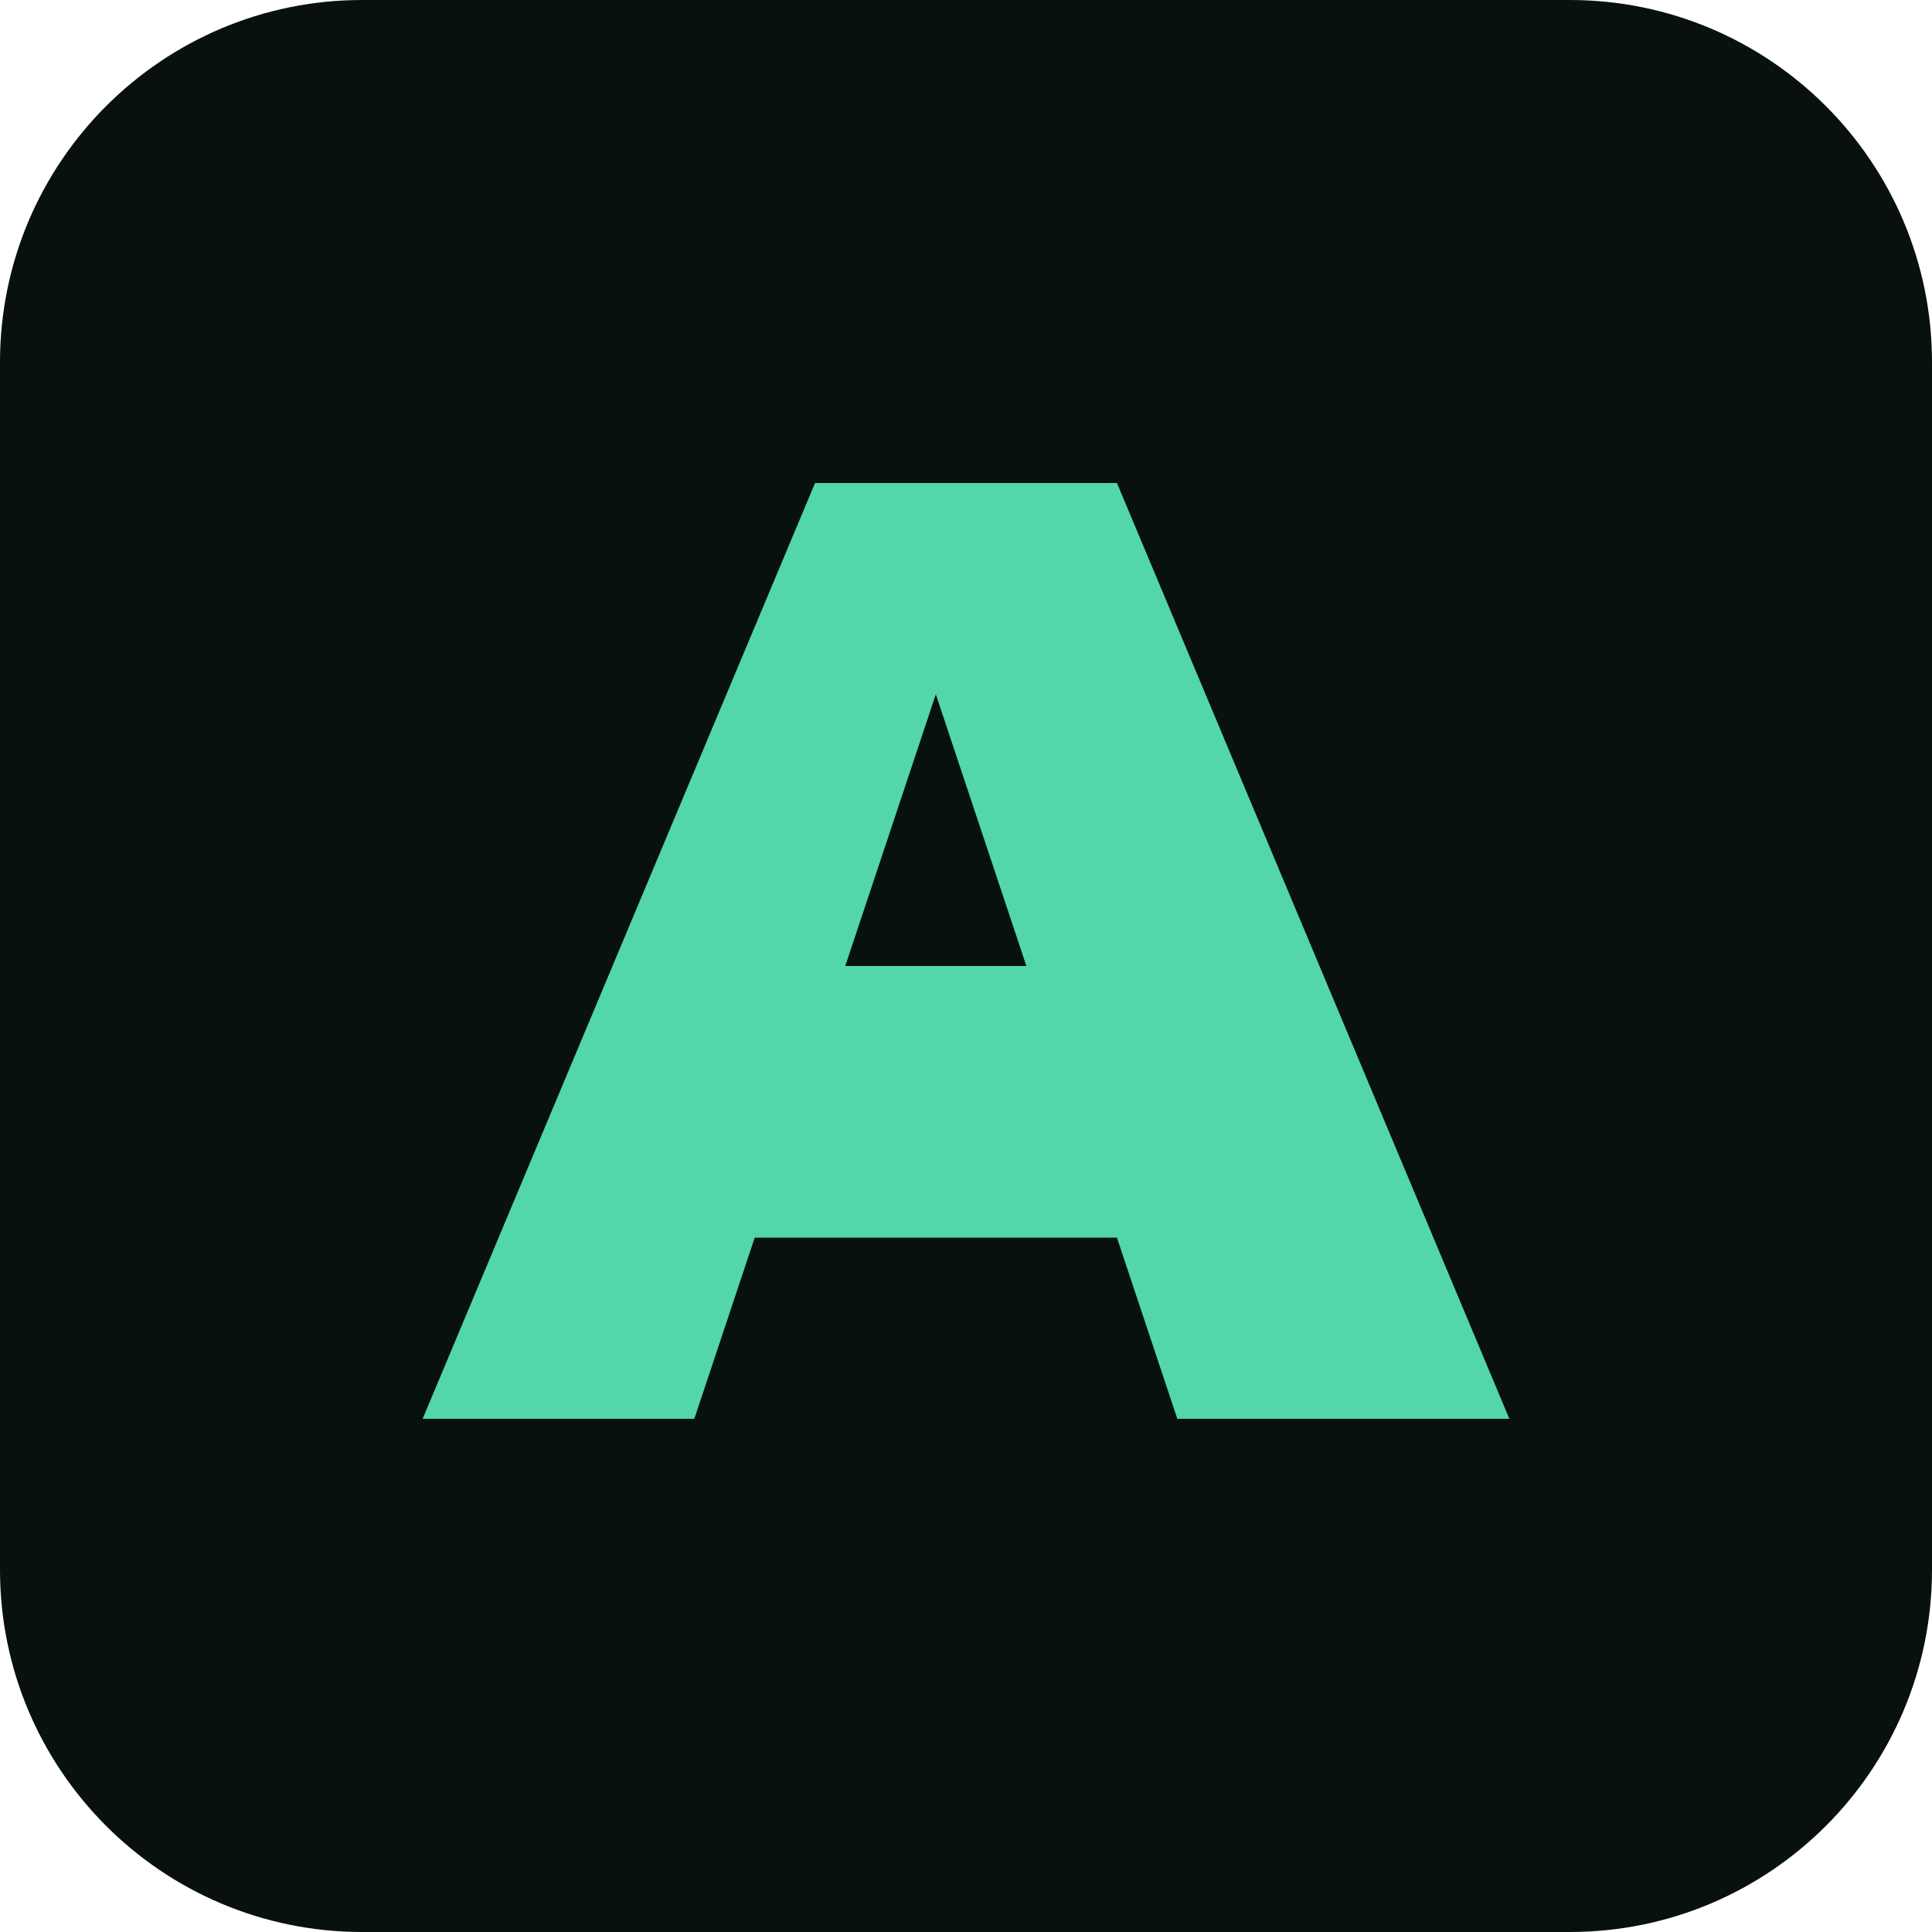
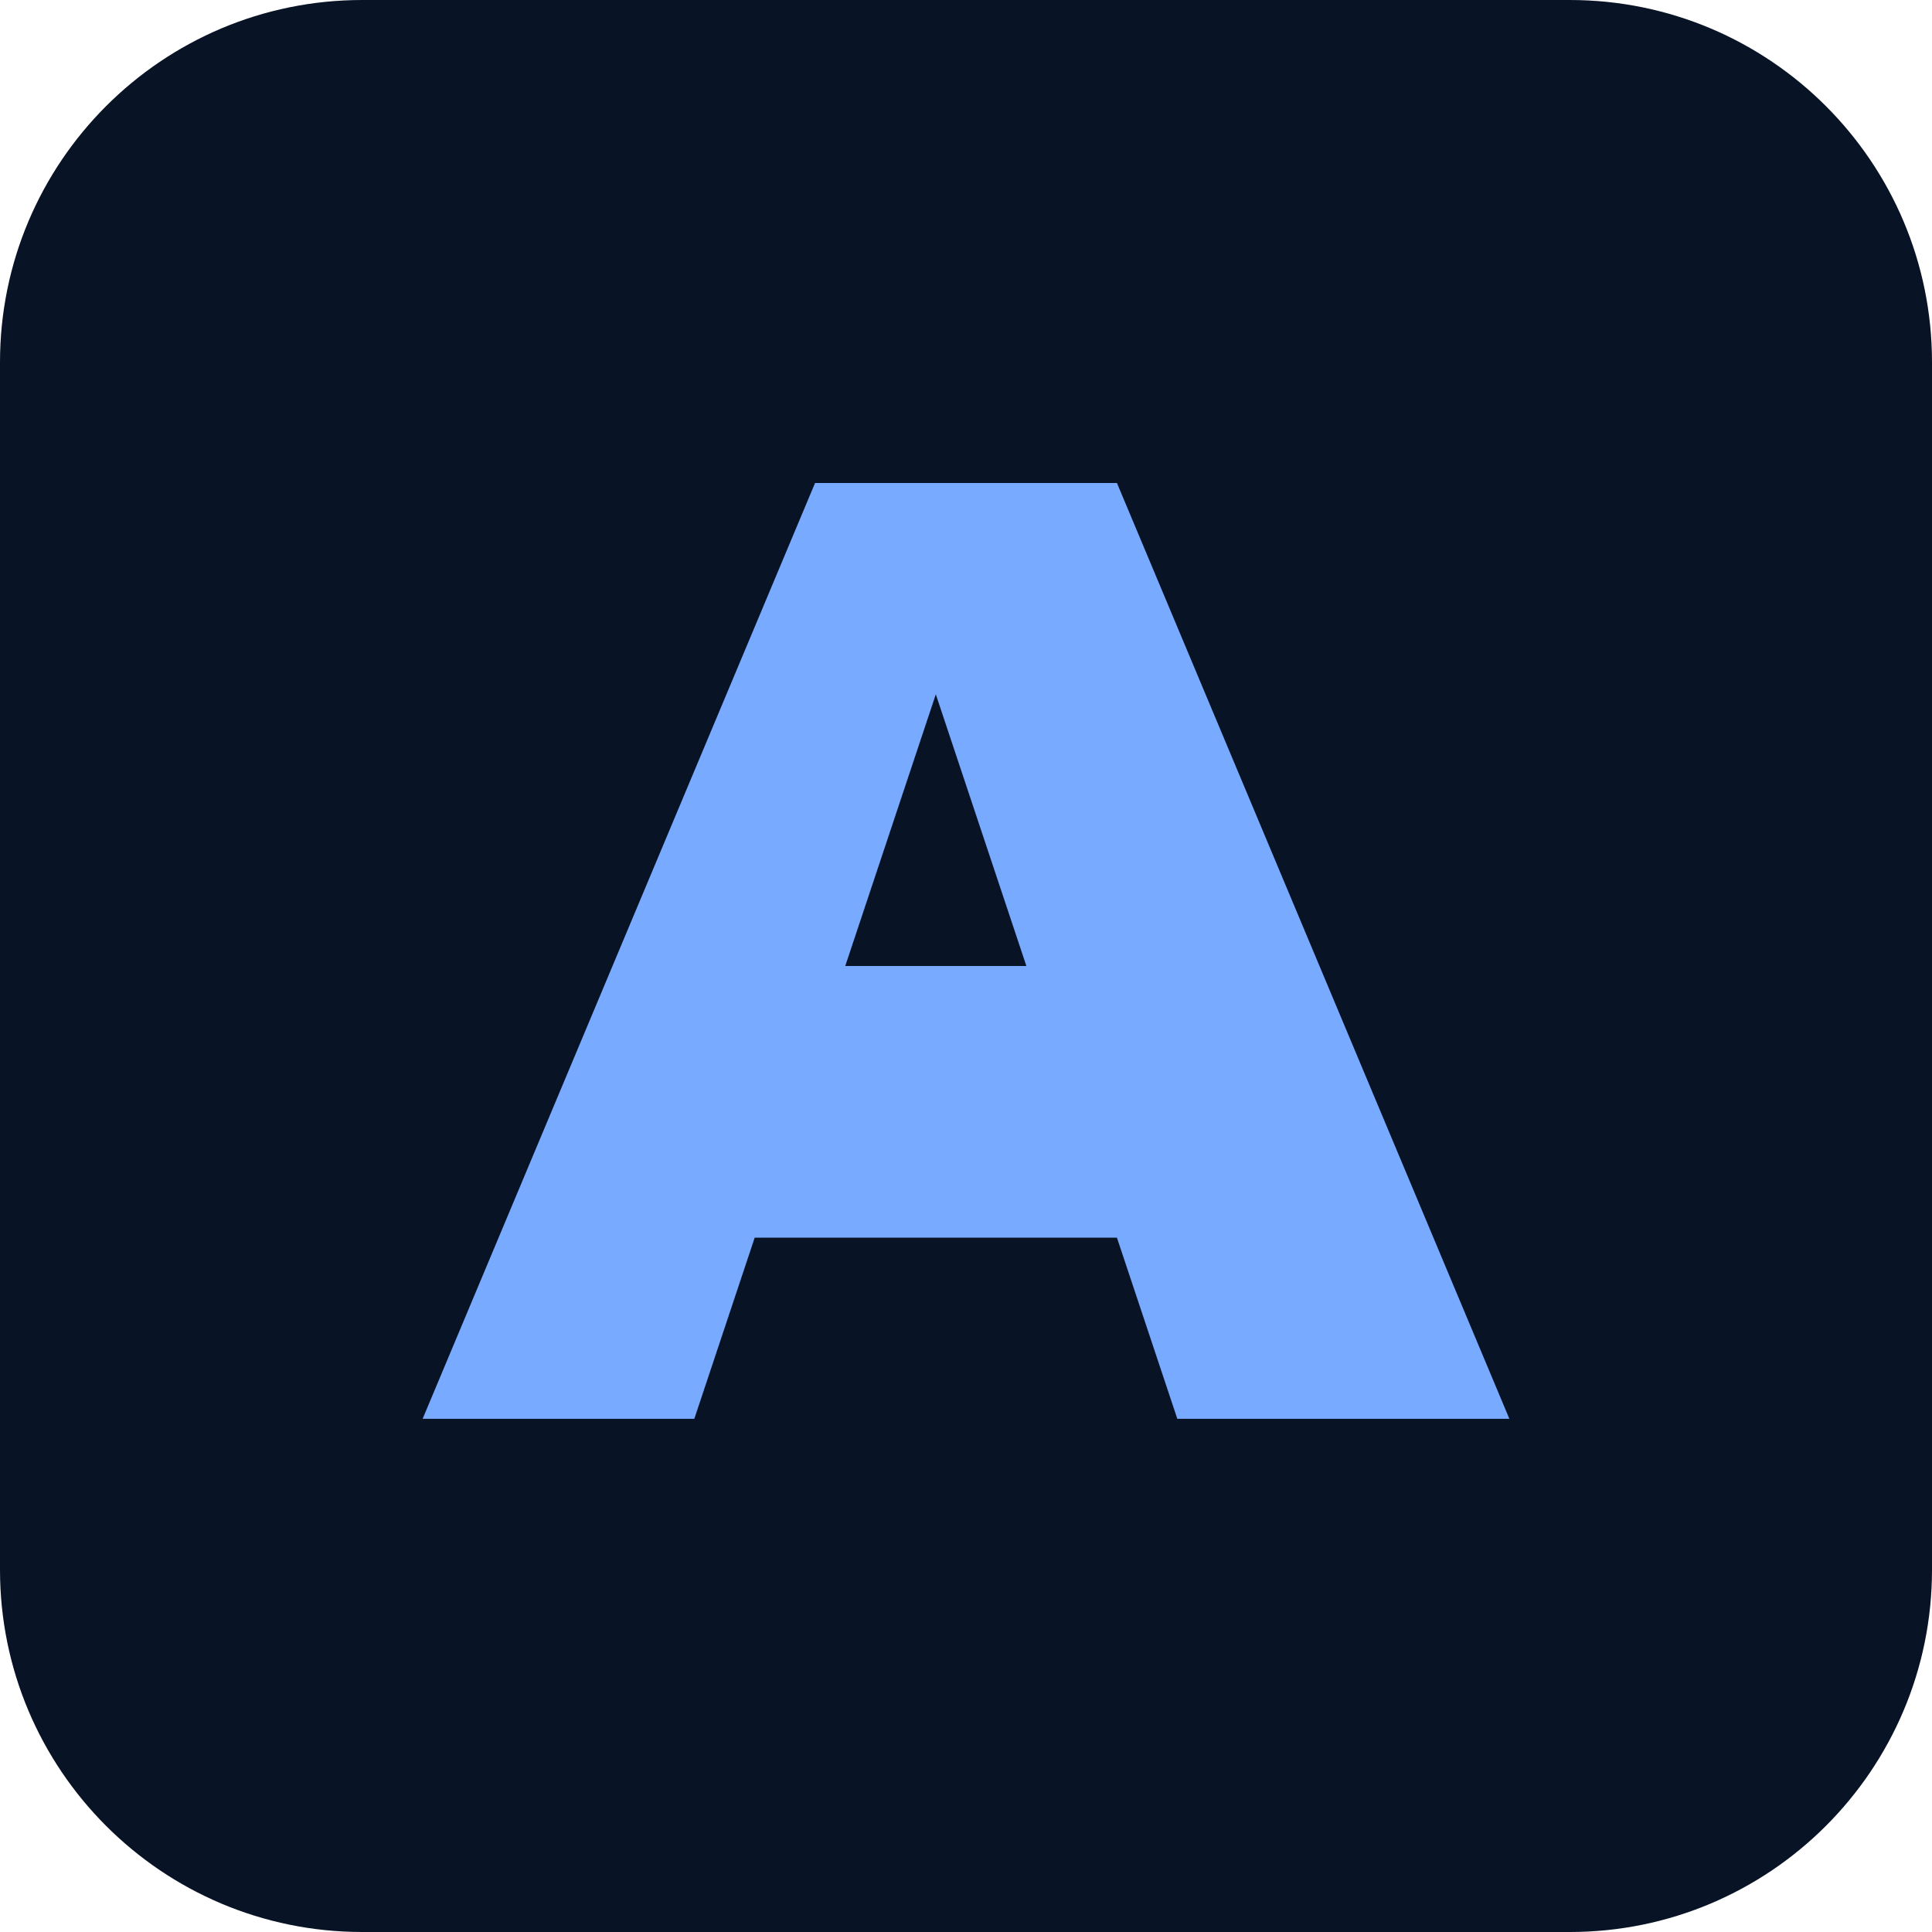
<svg xmlns="http://www.w3.org/2000/svg" viewBox="0 0 64 64">
-   <rect width="64" height="64" rx="12" fill="#08110f" />
-   <path d="M14 47 27 16h10l13 31H39l-2-6H25l-2 6H14Zm14-15h6l-3-9-3 9Z" fill="#53d6ac" />
+   <rect width="64" height="64" rx="12" fill="#081326" />
+   <path d="M14 47 27 16h10l13 31H39l-2-6H25l-2 6H14Zm14-15h6l-3-9-3 9Z" fill="#78aaff" />
</svg>
